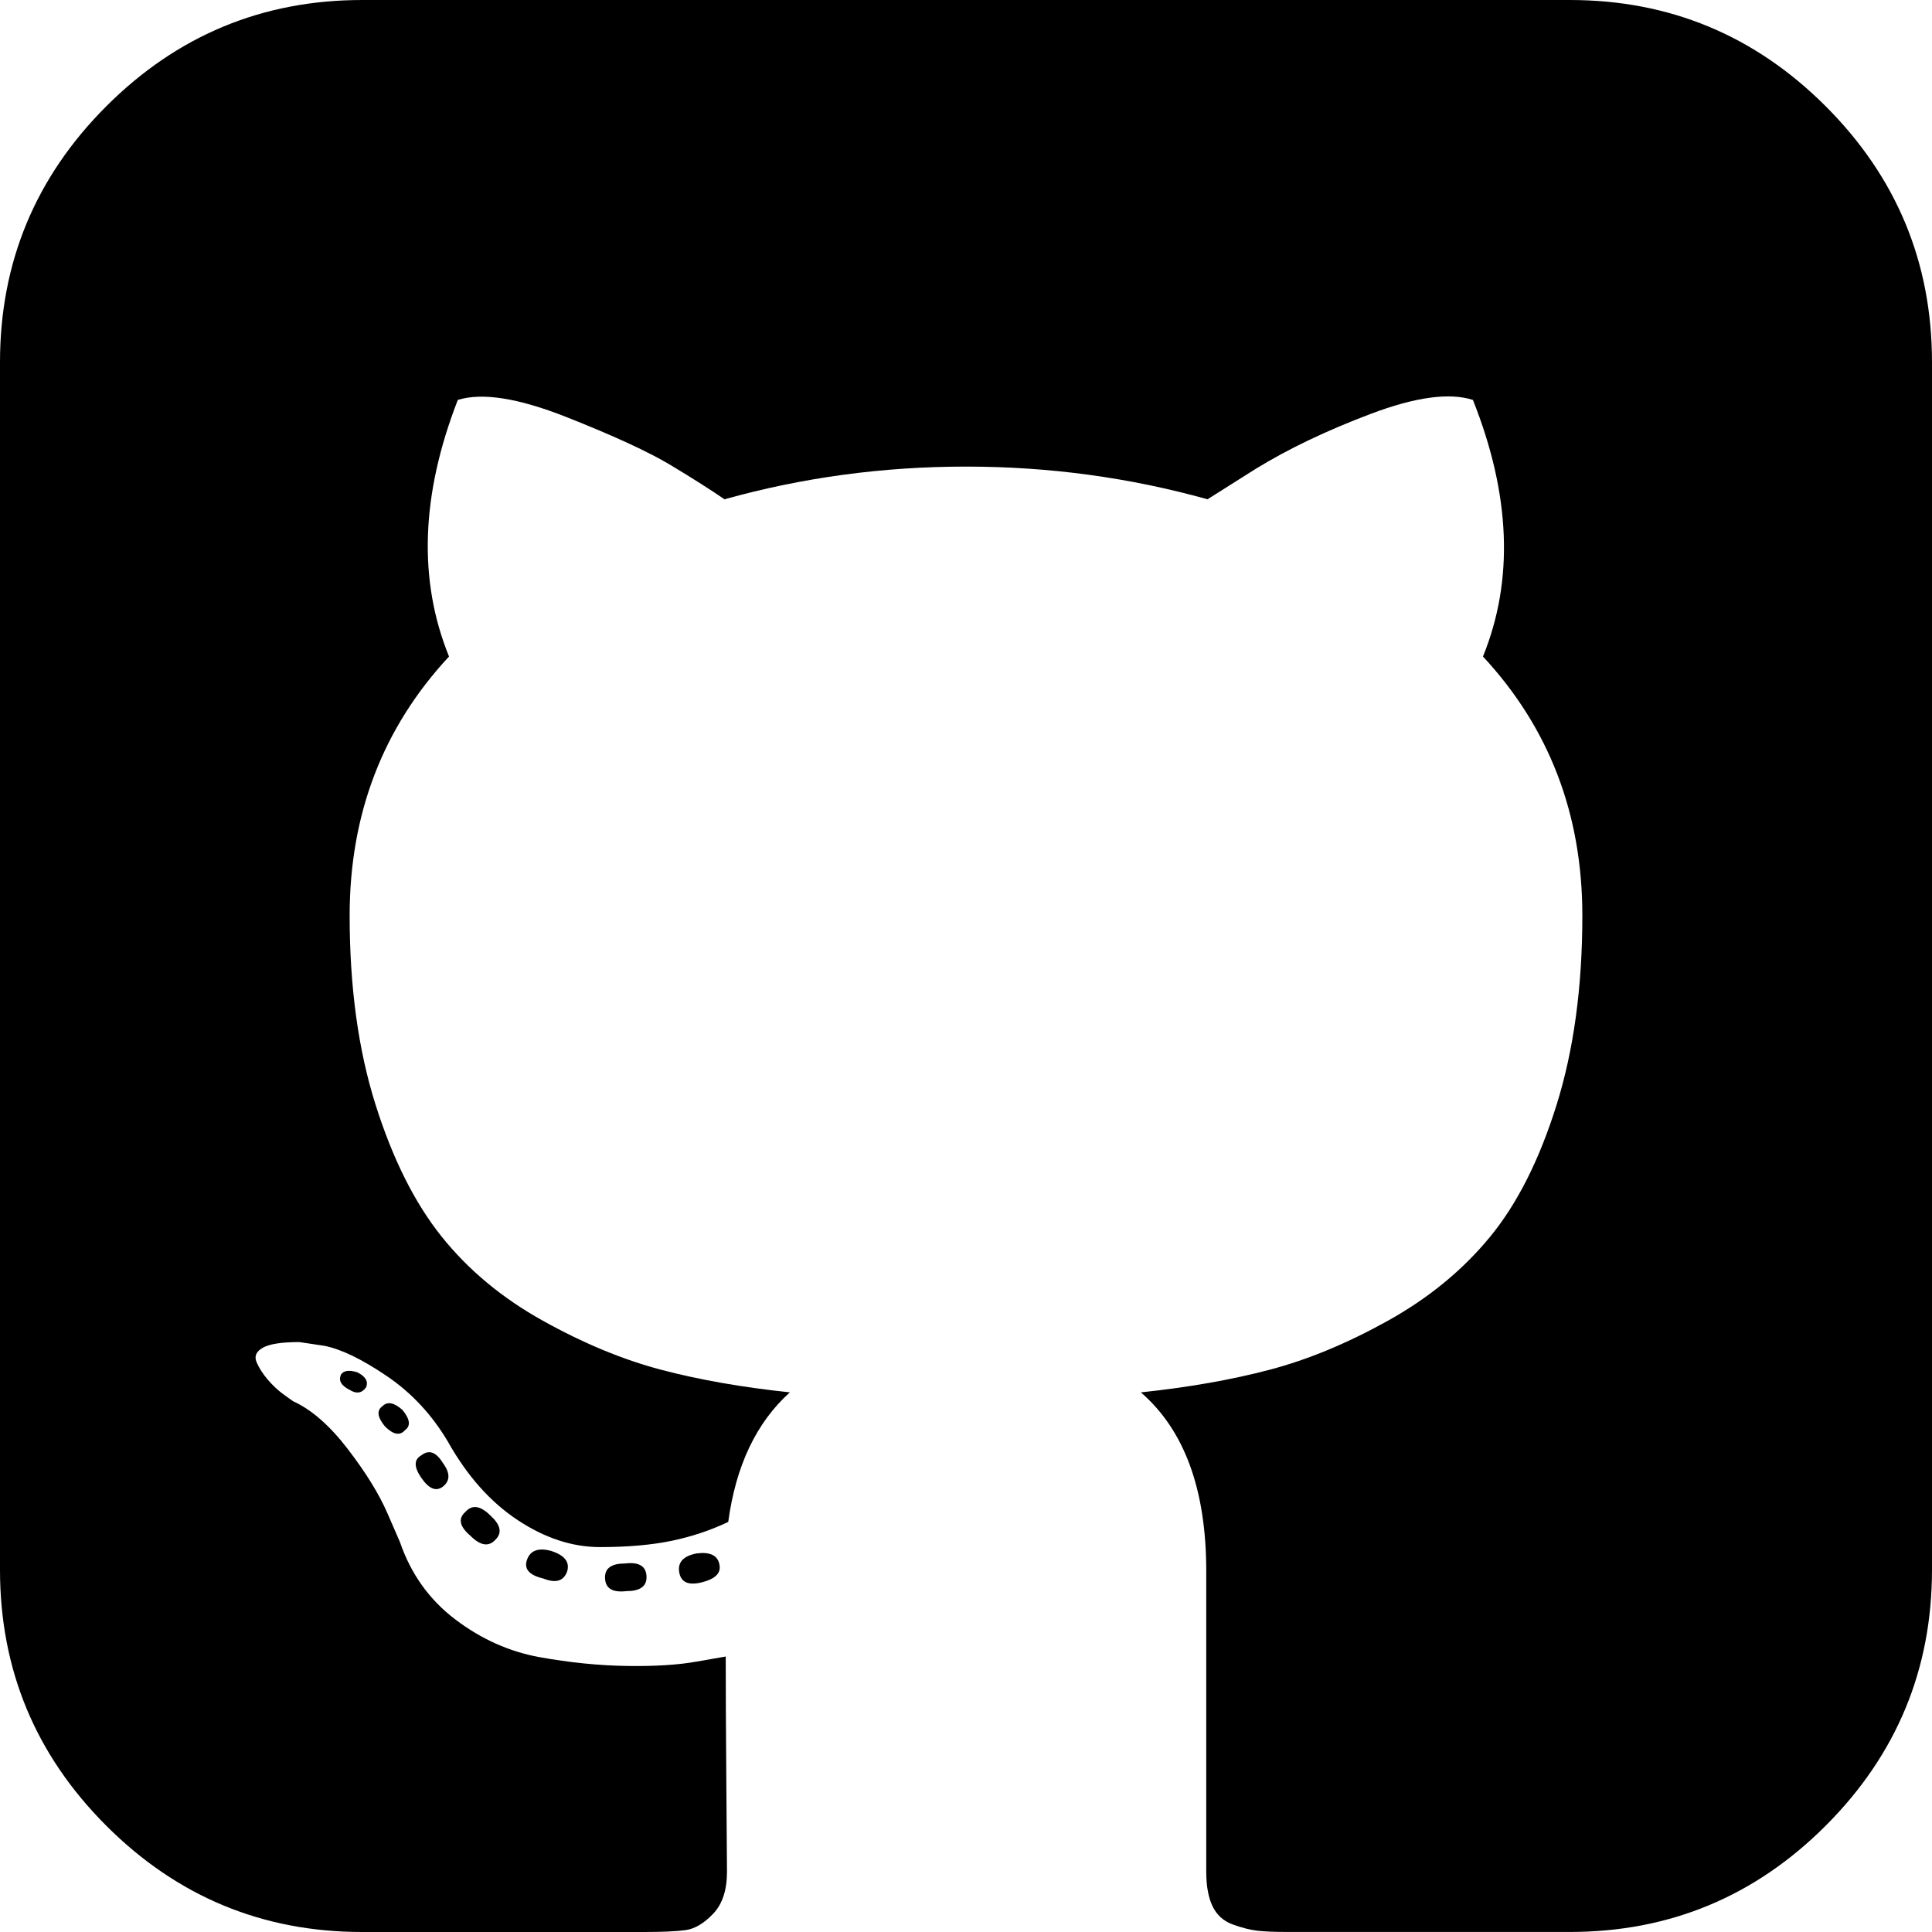
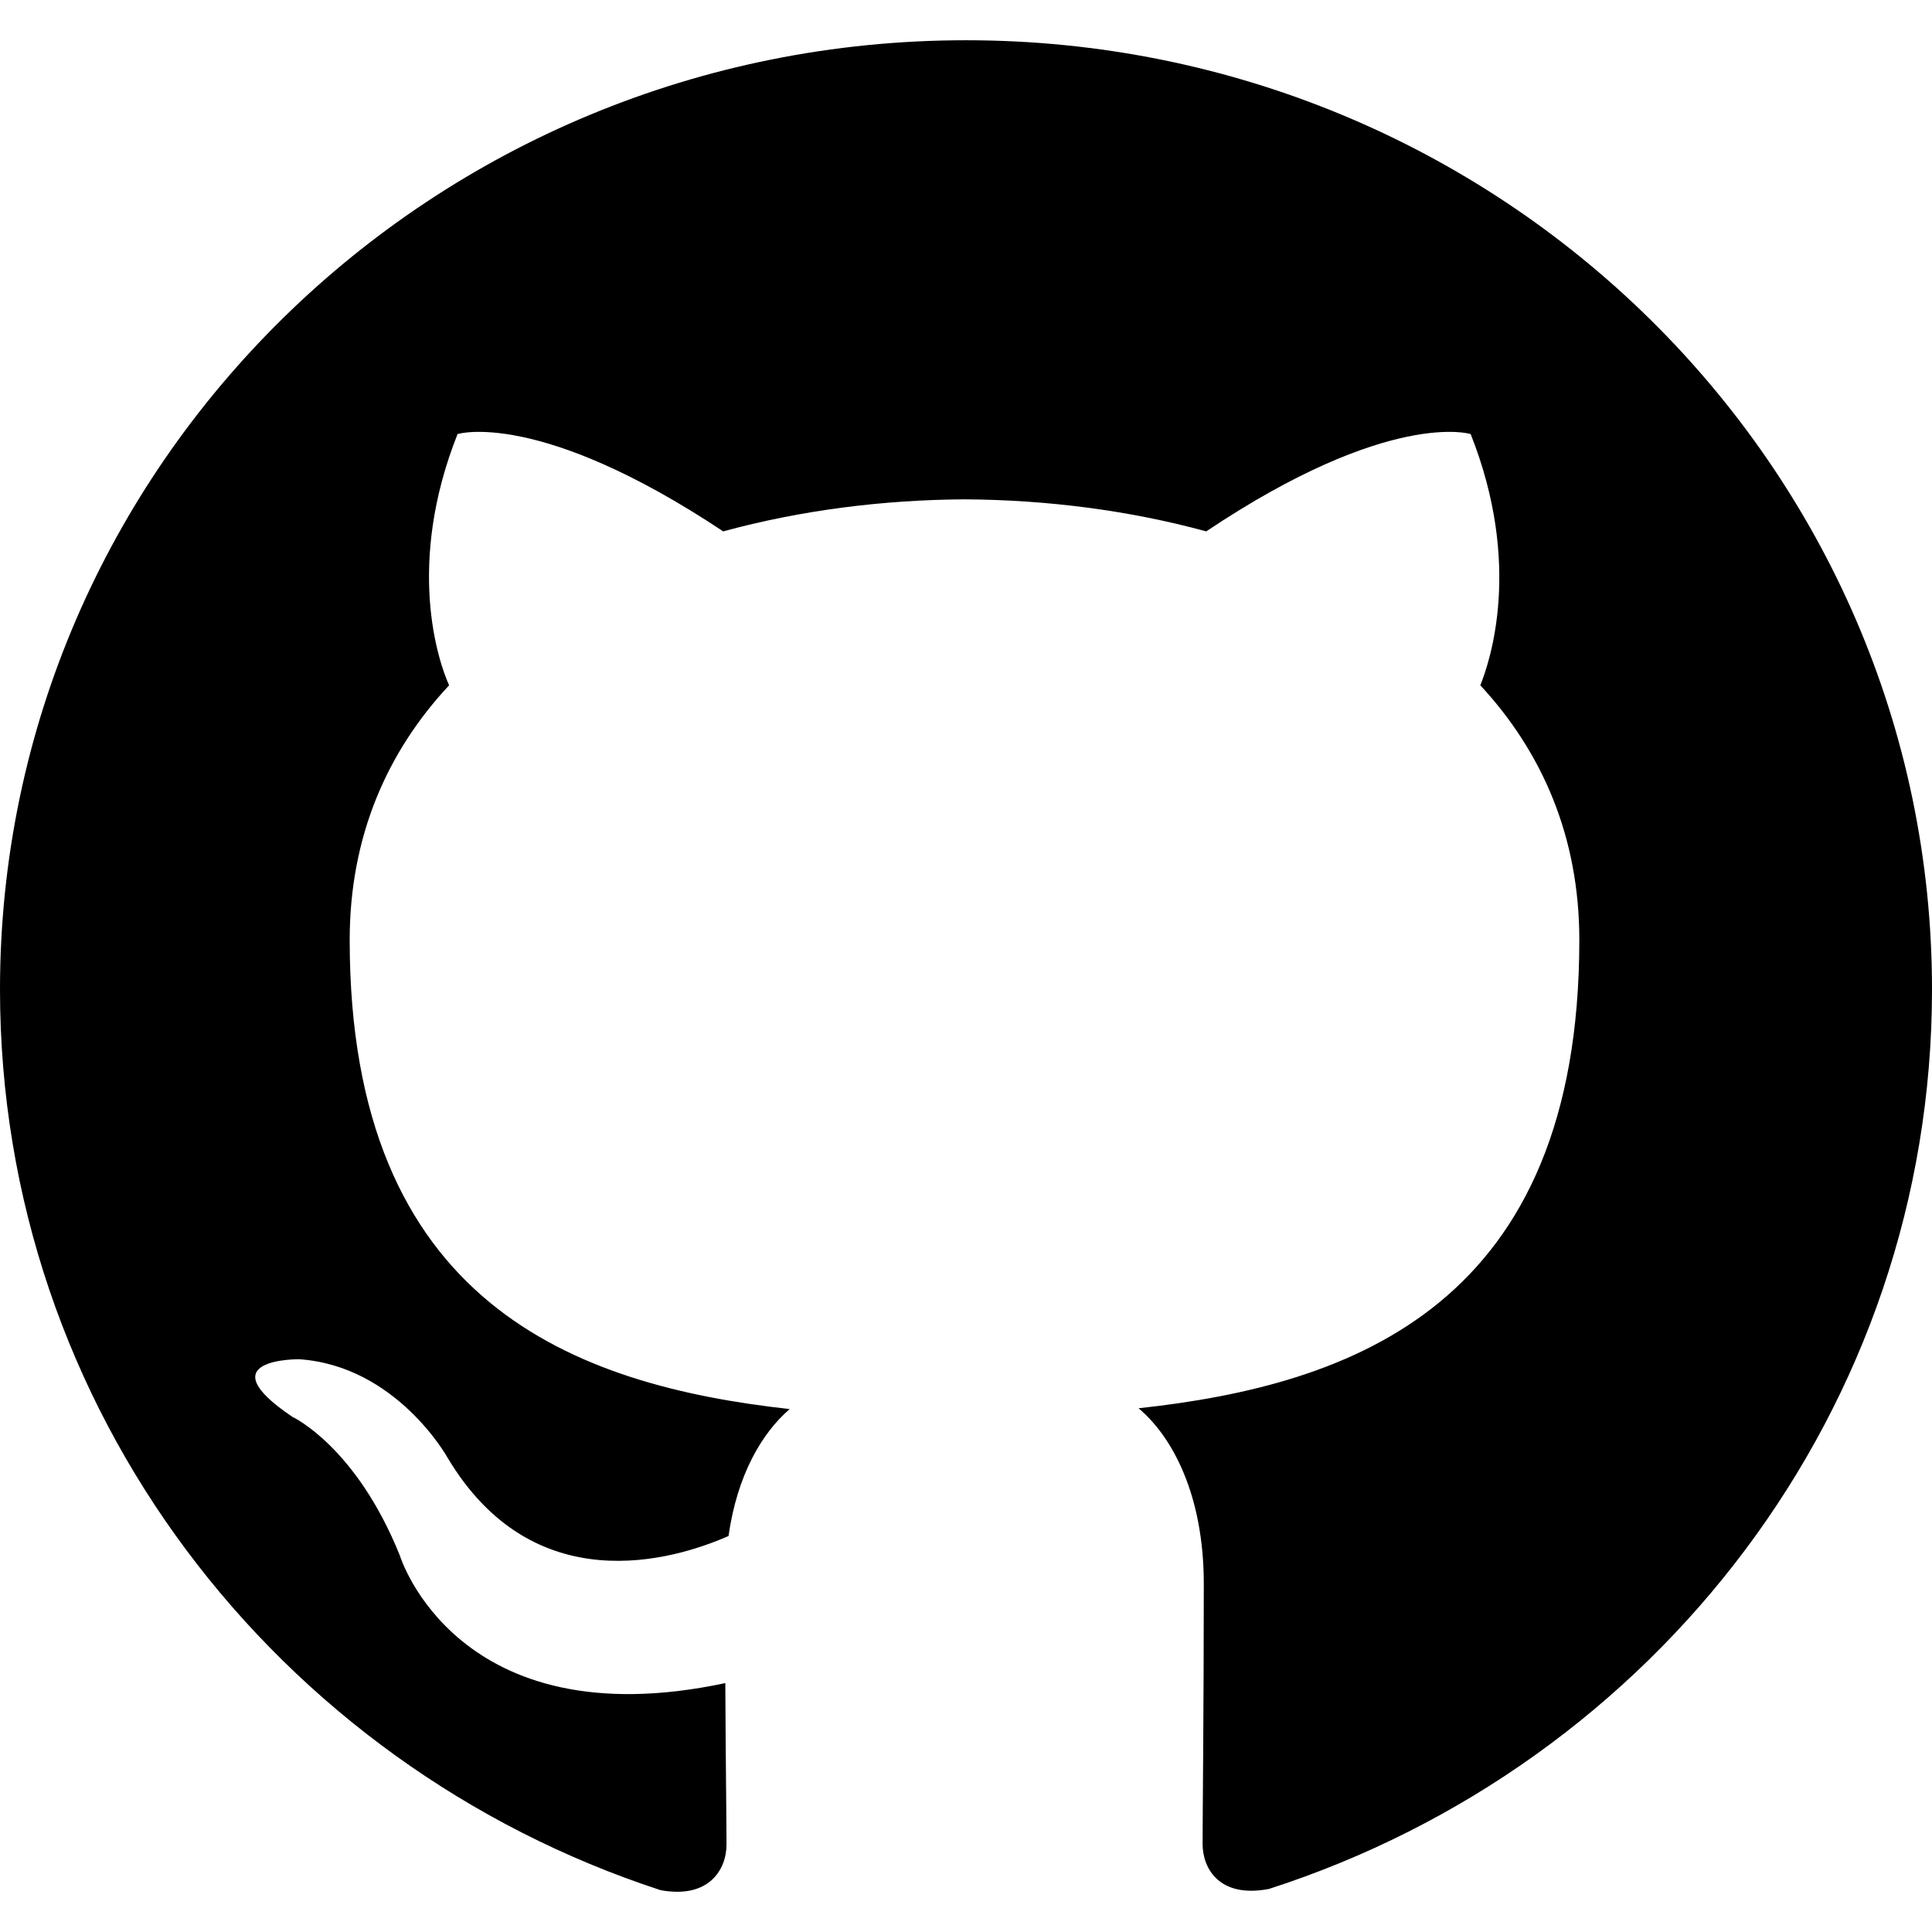
- <svg xmlns="http://www.w3.org/2000/svg" version="1.1" id="Capa_1" x="0px" y="0px" width="438.536px" height="438.536px" viewBox="0 0 438.536 438.536" style="enable-background:new 0 0 438.536 438.536;" xml:space="preserve">
-   <g>
-     <g>
-       <path d="M158.173,352.599c-3.049,0.568-4.381,1.999-3.999,4.281c0.38,2.283,2.093,3.046,5.138,2.283    c3.049-0.76,4.38-2.095,3.997-3.997C162.931,353.074,161.218,352.216,158.173,352.599z" />
-       <path d="M141.898,354.885c-3.046,0-4.568,1.041-4.568,3.139c0,2.474,1.619,3.518,4.853,3.138c3.046,0,4.57-1.047,4.57-3.138    C146.753,355.553,145.134,354.502,141.898,354.885z" />
-       <path d="M119.629,354.022c-0.76,2.095,0.478,3.519,3.711,4.284c2.855,1.137,4.664,0.568,5.424-1.714    c0.572-2.091-0.666-3.61-3.711-4.568C122.197,351.265,120.39,351.922,119.629,354.022z" />
-       <path d="M414.41,24.123C398.326,8.042,378.964,0,356.309,0H82.225C59.577,0,40.208,8.042,24.123,24.123    C8.042,40.207,0,59.576,0,82.225v274.088c0,22.65,8.042,42.017,24.123,58.098c16.084,16.084,35.454,24.126,58.102,24.126h63.953    c4.184,0,7.327-0.144,9.42-0.424c2.092-0.288,4.184-1.526,6.279-3.717c2.096-2.187,3.14-5.376,3.14-9.562    c0-0.568-0.05-7.046-0.144-19.417c-0.097-12.375-0.144-22.176-0.144-29.41l-6.567,1.143c-4.187,0.76-9.469,1.095-15.846,0.999    c-6.374-0.096-12.99-0.76-19.841-1.998c-6.855-1.239-13.229-4.093-19.13-8.562c-5.898-4.477-10.085-10.328-12.56-17.559    l-2.856-6.571c-1.903-4.373-4.899-9.229-8.992-14.554c-4.093-5.332-8.232-8.949-12.419-10.852l-1.999-1.428    c-1.331-0.951-2.568-2.098-3.711-3.429c-1.141-1.335-1.997-2.669-2.568-3.997c-0.571-1.335-0.097-2.43,1.427-3.289    c1.524-0.855,4.281-1.279,8.28-1.279l5.708,0.855c3.808,0.76,8.516,3.042,14.134,6.851c5.614,3.806,10.229,8.754,13.846,14.843    c4.38,7.806,9.657,13.75,15.846,17.843c6.184,4.097,12.419,6.143,18.699,6.143s11.704-0.476,16.274-1.424    c4.565-0.954,8.848-2.385,12.847-4.288c1.713-12.751,6.377-22.559,13.988-29.41c-10.848-1.143-20.602-2.854-29.265-5.14    c-8.658-2.286-17.605-5.995-26.835-11.136c-9.234-5.14-16.894-11.512-22.985-19.13c-6.09-7.618-11.088-17.61-14.987-29.978    c-3.901-12.375-5.852-26.652-5.852-42.829c0-23.029,7.521-42.637,22.557-58.814c-7.044-17.32-6.379-36.732,1.997-58.242    c5.52-1.714,13.706-0.428,24.554,3.855c10.85,4.286,18.794,7.951,23.84,10.992c5.046,3.042,9.089,5.614,12.135,7.71    c17.705-4.949,35.976-7.423,54.818-7.423c18.841,0,37.115,2.474,54.821,7.423l10.849-6.852c7.426-4.57,16.18-8.757,26.269-12.562    c10.088-3.806,17.795-4.854,23.127-3.14c8.562,21.51,9.328,40.922,2.279,58.241c15.036,16.179,22.559,35.786,22.559,58.815    c0,16.18-1.951,30.505-5.852,42.969c-3.898,12.467-8.939,22.463-15.13,29.981c-6.184,7.519-13.894,13.843-23.124,18.986    c-9.232,5.137-18.178,8.853-26.84,11.132c-8.661,2.286-18.414,4.004-29.263,5.147c9.891,8.562,14.839,22.072,14.839,40.538v68.238    c0,3.237,0.472,5.852,1.424,7.851c0.958,1.998,2.478,3.374,4.571,4.141c2.102,0.76,3.949,1.235,5.571,1.424    c1.622,0.191,3.949,0.287,6.995,0.287h63.953c22.648,0,42.018-8.042,58.095-24.126c16.084-16.084,24.126-35.454,24.126-58.102    V82.225C438.533,59.576,430.491,40.204,414.41,24.123z" />
-       <path d="M86.793,319.195c-1.331,0.948-1.141,2.471,0.572,4.565c1.906,1.902,3.427,2.189,4.57,0.855    c1.331-0.948,1.141-2.471-0.575-4.569C89.458,318.336,87.936,318.049,86.793,319.195z" />
-       <path d="M77.374,312.057c-0.57,1.335,0.096,2.478,1.999,3.426c1.521,0.955,2.762,0.767,3.711-0.568    c0.57-1.335-0.096-2.478-1.999-3.433C79.182,310.91,77.945,311.102,77.374,312.057z" />
-       <path d="M95.646,330.331c-1.715,0.948-1.715,2.666,0,5.137c1.713,2.478,3.328,3.142,4.853,1.998c1.714-1.334,1.714-3.142,0-5.427    C98.978,329.571,97.359,328.993,95.646,330.331z" />
-       <path d="M105.641,343.174c-1.714,1.526-1.336,3.327,1.142,5.428c2.281,2.279,4.185,2.566,5.708,0.849    c1.524-1.519,1.143-3.326-1.142-5.42C109.068,341.751,107.164,341.463,105.641,343.174z" />
-     </g>
-   </g>
-   <g>
- </g>
-   <g>
- </g>
-   <g>
- </g>
-   <g>
- </g>
-   <g>
- </g>
-   <g>
- </g>
-   <g>
- </g>
-   <g>
- </g>
-   <g>
- </g>
-   <g>
- </g>
-   <g>
- </g>
-   <g>
- </g>
-   <g>
- </g>
-   <g>
- </g>
-   <g>
- </g>
+ <svg xmlns="http://www.w3.org/2000/svg" id="Bold" enable-background="new 0 0 24 24" height="512" viewBox="0 0 24 24" width="512">
+   <path d="m12 .5c-6.63 0-12 5.28-12 11.792 0 5.211 3.438 9.63 8.205 11.188.6.111.82-.254.82-.567 0-.28-.01-1.022-.015-2.005-3.338.711-4.042-1.582-4.042-1.582-.546-1.361-1.335-1.725-1.335-1.725-1.087-.731.084-.716.084-.716 1.205.082 1.838 1.215 1.838 1.215 1.07 1.803 2.809 1.282 3.495.981.108-.763.417-1.282.76-1.577-2.665-.295-5.466-1.309-5.466-5.827 0-1.287.465-2.339 1.235-3.164-.135-.298-.54-1.497.105-3.121 0 0 1.005-.316 3.3 1.209.96-.262 1.98-.392 3-.398 1.02.006 2.04.136 3 .398 2.28-1.525 3.285-1.209 3.285-1.209.645 1.624.24 2.823.12 3.121.765.825 1.23 1.877 1.23 3.164 0 4.53-2.805 5.527-5.475 5.817.42.354.81 1.077.81 2.182 0 1.578-.015 2.846-.015 3.229 0 .309.21.678.825.56 4.801-1.548 8.236-5.97 8.236-11.173 0-6.512-5.373-11.792-12-11.792z" />
</svg>
